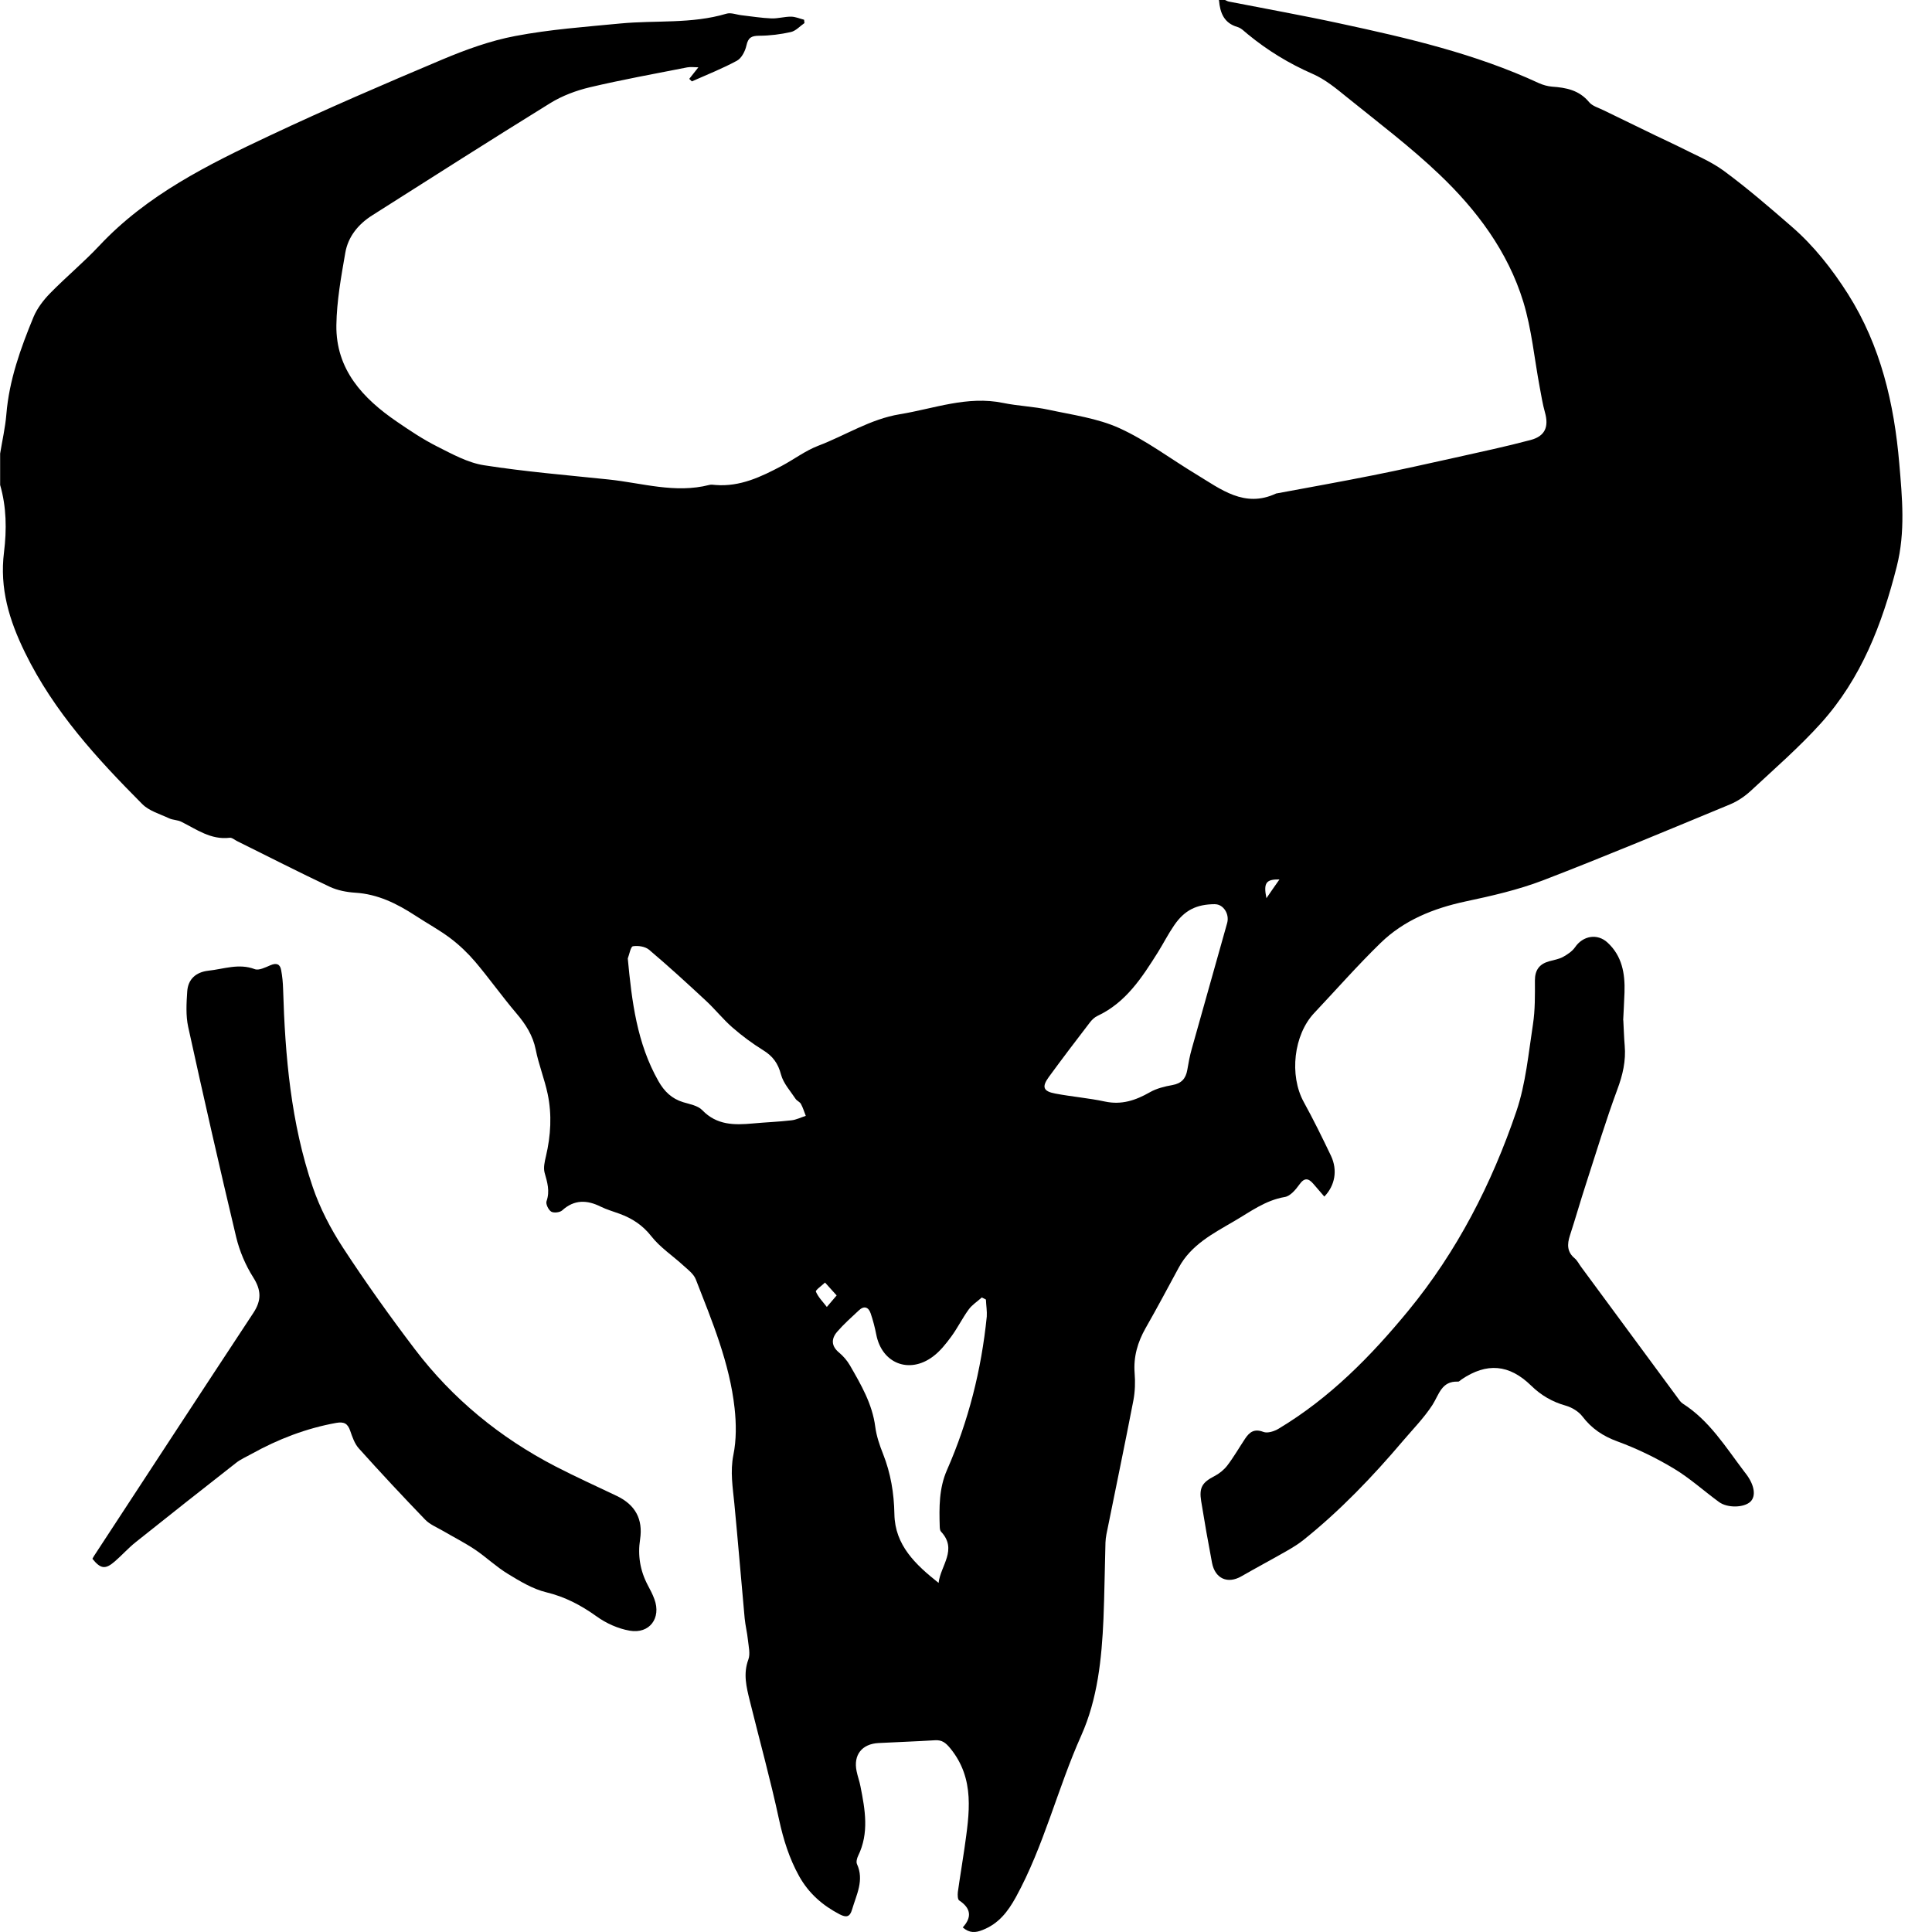
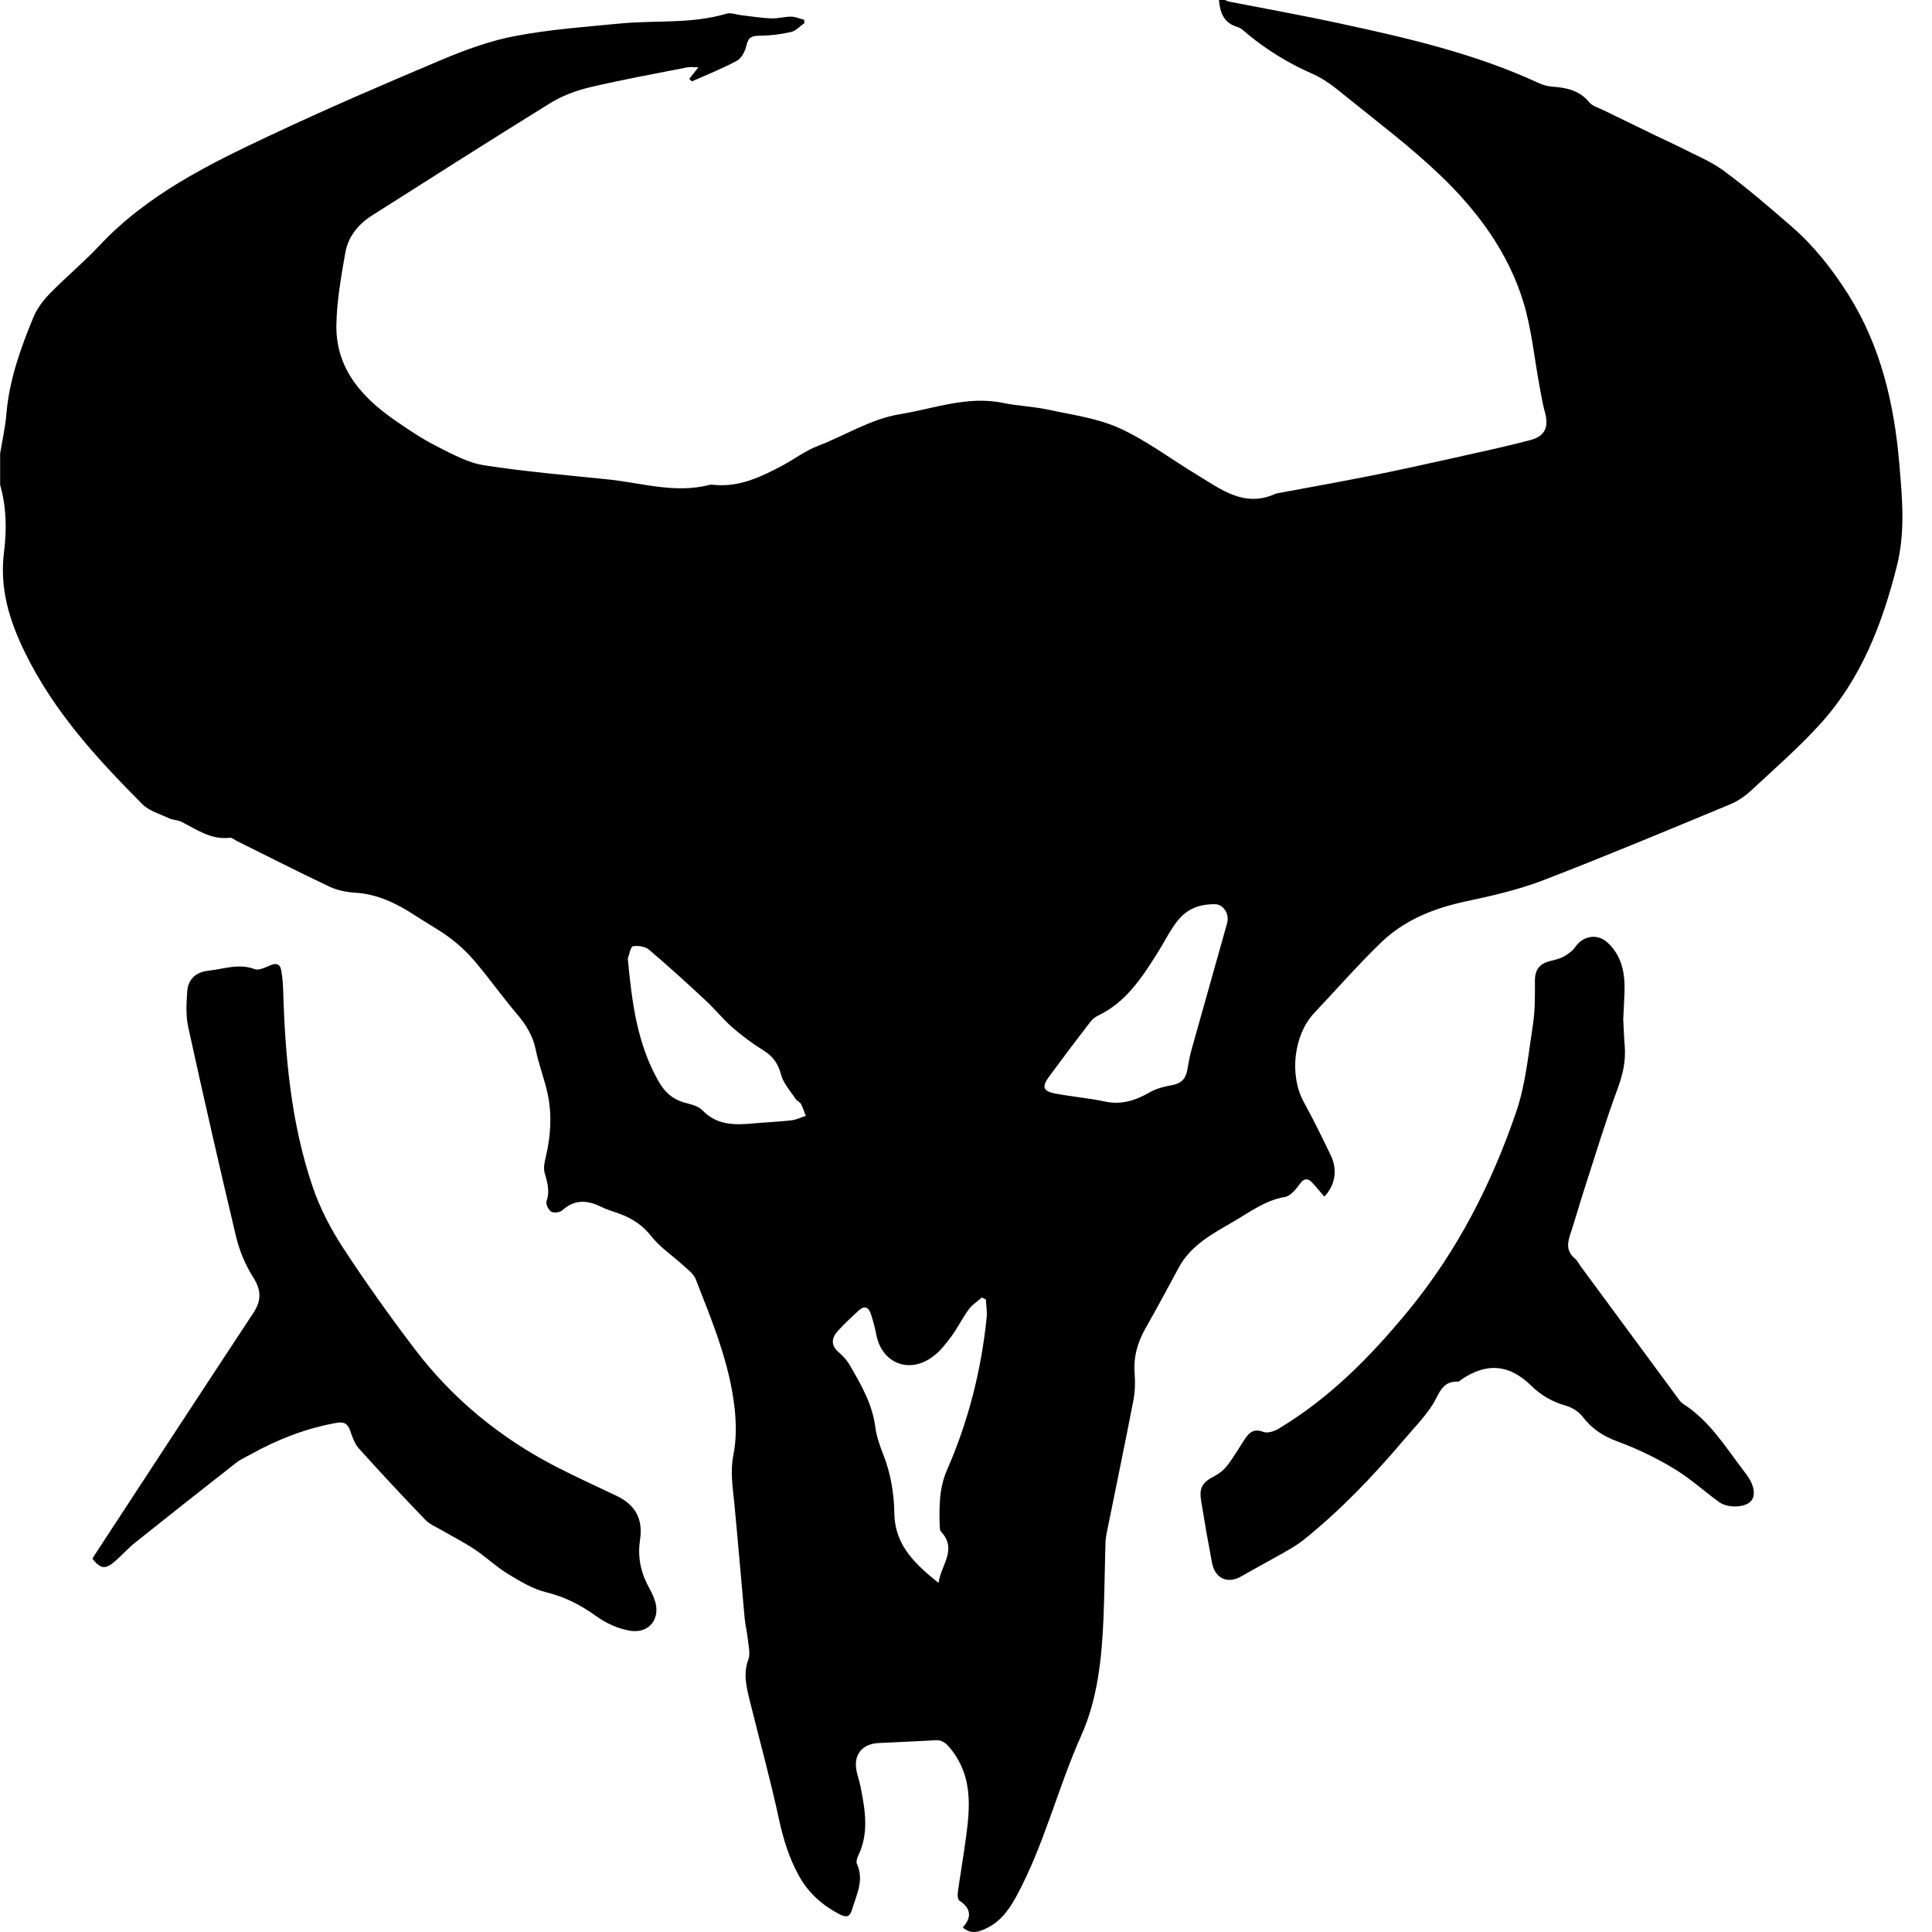
- <svg xmlns="http://www.w3.org/2000/svg" version="1.1" width="300" height="300" viewBox="0 0 300 300">
-   <path d="M189.244 0c0.328 0 0.656 0 0.975 0 0.206 0.084 0.384 0.206 0.6 0.244 5.737 1.125 11.513 2.156 17.222 3.394 10.547 2.269 21.047 4.697 30.919 9.272 0.628 0.281 1.341 0.487 2.034 0.544 2.203 0.15 4.219 0.544 5.756 2.4 0.516 0.628 1.481 0.881 2.25 1.266 2.728 1.331 5.456 2.662 8.184 3.975 1.172 0.572 2.362 1.097 3.516 1.678 2.344 1.209 4.856 2.203 6.966 3.75 3.666 2.7 7.125 5.691 10.556 8.672 3.459 3 6.253 6.572 8.728 10.453 5.1 8.063 7.181 17.063 7.969 26.325 0.45 5.278 0.975 10.612-0.394 16.003-2.269 8.972-5.522 17.381-11.766 24.319-3.366 3.731-7.191 7.059-10.884 10.491-0.938 0.872-2.062 1.631-3.234 2.119-9.647 3.994-19.303 8.044-29.044 11.794-3.872 1.481-7.978 2.419-12.047 3.281-4.969 1.069-9.544 2.906-13.191 6.459-3.572 3.478-6.872 7.237-10.284 10.856-3.206 3.394-3.891 9.675-1.641 13.8 1.509 2.738 2.888 5.55 4.238 8.372 1.059 2.241 0.628 4.631-1.031 6.337-0.572-0.666-1.125-1.313-1.697-1.969-0.759-0.881-1.387-1.022-2.175 0.094-0.572 0.797-1.416 1.809-2.269 1.941-3.009 0.506-5.362 2.297-7.856 3.75-3.253 1.903-6.694 3.666-8.606 7.209-1.697 3.131-3.375 6.3-5.147 9.394-1.238 2.184-1.903 4.453-1.706 6.994 0.113 1.397 0.066 2.841-0.188 4.209-1.341 6.947-2.794 13.884-4.191 20.822-0.084 0.422-0.131 0.853-0.15 1.294-0.113 3.938-0.15 7.884-0.309 11.822-0.272 6.206-0.909 12.441-3.45 18.122-3.694 8.25-5.784 17.128-10.153 25.106-1.275 2.306-2.691 4.116-5.156 5.091-1.116 0.45-2.034 0.516-3.094-0.394 1.481-1.613 1.247-3-0.553-4.191-0.244-0.159-0.253-0.872-0.206-1.303 0.309-2.25 0.703-4.509 1.022-6.759 0.75-5.391 1.697-10.791-2.203-15.563-0.703-0.853-1.275-1.313-2.363-1.247-2.916 0.178-5.831 0.281-8.756 0.431-2.606 0.131-3.947 1.856-3.422 4.369 0.159 0.797 0.45 1.556 0.6 2.363 0.722 3.628 1.369 7.247-0.366 10.791-0.178 0.366-0.328 0.938-0.178 1.266 1.153 2.522-0.084 4.753-0.759 7.059-0.338 1.181-0.9 1.275-1.912 0.759-2.663-1.387-4.8-3.244-6.3-5.916-1.547-2.784-2.456-5.709-3.131-8.822-1.331-6.188-3.028-12.309-4.547-18.459-0.516-2.1-1.041-4.162-0.216-6.375 0.328-0.881 0.037-2.025-0.066-3.038-0.112-1.125-0.394-2.222-0.506-3.356-0.544-5.944-1.031-11.878-1.603-17.822-0.244-2.513-0.666-4.95-0.15-7.556 0.478-2.344 0.45-4.875 0.188-7.256-0.769-7.012-3.488-13.5-6.028-20.016-0.328-0.825-1.191-1.481-1.903-2.119-1.669-1.537-3.638-2.822-5.006-4.575-1.359-1.725-2.972-2.766-4.941-3.487-0.966-0.356-1.969-0.638-2.887-1.088-2.147-1.069-4.116-1.144-6.009 0.572-0.366 0.328-1.313 0.431-1.706 0.188-0.431-0.272-0.872-1.191-0.722-1.613 0.553-1.575 0.113-2.963-0.3-4.434-0.206-0.769 0.009-1.706 0.206-2.541 0.759-3.216 0.947-6.459 0.272-9.675-0.487-2.325-1.397-4.556-1.856-6.891-0.45-2.222-1.575-3.966-3.009-5.644-2.213-2.606-4.191-5.4-6.394-8.006-1.144-1.341-2.456-2.597-3.853-3.647-1.725-1.303-3.647-2.334-5.456-3.525-2.85-1.856-5.813-3.328-9.309-3.544-1.331-0.084-2.737-0.356-3.938-0.909-4.828-2.278-9.609-4.725-14.4-7.097-0.394-0.188-0.797-0.572-1.163-0.525-2.934 0.356-5.147-1.313-7.528-2.494-0.572-0.281-1.294-0.253-1.875-0.525-1.434-0.675-3.122-1.144-4.181-2.222-6.994-7.031-13.697-14.316-18.188-23.494-2.484-5.072-3.966-10.003-3.272-15.591 0.431-3.516 0.394-7.012-0.6-10.453 0-1.631 0-3.253 0-4.884 0.328-2.025 0.797-4.041 0.966-6.084 0.431-5.316 2.212-10.256 4.219-15.122 0.572-1.359 1.547-2.634 2.588-3.694 2.466-2.522 5.194-4.781 7.613-7.359 7.406-7.912 16.912-12.609 26.475-17.109 8.812-4.153 17.766-8.006 26.747-11.794 3.675-1.547 7.509-2.944 11.4-3.675 5.362-1.022 10.856-1.416 16.303-1.941 5.484-0.525 11.062 0.094 16.462-1.519 0.703-0.216 1.584 0.159 2.391 0.244 1.537 0.178 3.056 0.422 4.584 0.487 1.022 0.038 2.053-0.281 3.066-0.272 0.675 0 1.341 0.309 2.025 0.478 0.009 0.178 0.028 0.337 0.056 0.516-0.694 0.478-1.331 1.209-2.091 1.388-1.613 0.366-3.281 0.572-4.941 0.581-1.181 0.009-1.706 0.272-1.978 1.509-0.188 0.872-0.75 1.969-1.463 2.363-2.25 1.219-4.669 2.175-7.012 3.216-0.131-0.131-0.272-0.272-0.403-0.394 0.45-0.553 0.881-1.116 1.416-1.791-0.609 0-1.191-0.094-1.734 0.009-5.053 0.994-10.125 1.912-15.131 3.094-2.128 0.506-4.284 1.313-6.15 2.466-9.272 5.728-18.441 11.588-27.647 17.428-2.147 1.359-3.731 3.3-4.163 5.794-0.647 3.722-1.331 7.491-1.387 11.241-0.094 6.891 4.116 11.391 9.422 15.009 1.997 1.369 4.031 2.728 6.187 3.816 2.344 1.181 4.781 2.541 7.313 2.934 6.422 1.003 12.909 1.537 19.369 2.212 5.184 0.544 10.313 2.203 15.619 0.844 0.3-0.084 0.647-0.009 0.975 0.009 3.797 0.3 7.069-1.266 10.284-2.972 1.884-1.003 3.647-2.344 5.634-3.112 4.237-1.603 8.1-4.153 12.694-4.903 5.316-0.872 10.481-2.906 16.041-1.753 2.334 0.478 4.753 0.553 7.069 1.059 3.694 0.797 7.575 1.313 10.969 2.85 4.209 1.913 7.969 4.781 11.953 7.181 3.797 2.297 7.481 5.278 12.394 2.972 0.037-0.028 0.112-0.009 0.159-0.028 4.95-0.919 9.919-1.809 14.859-2.794 4.303-0.853 8.578-1.819 12.863-2.766 3.891-0.872 7.8-1.697 11.662-2.728 2.241-0.6 2.822-2.063 2.203-4.275-0.366-1.294-0.572-2.634-0.825-3.966-0.825-4.406-1.238-8.953-2.541-13.219-2.391-7.791-7.219-14.241-13.031-19.772-4.491-4.284-9.497-8.063-14.344-11.981-1.669-1.359-3.394-2.784-5.334-3.628-3.666-1.603-7.003-3.638-10.069-6.159-0.506-0.403-1.003-0.947-1.584-1.116-2.119-0.609-2.719-2.203-2.887-4.144zM153.113 201.806c-0.216-0.113-0.431-0.234-0.656-0.338-0.675 0.609-1.491 1.125-2.025 1.847-0.994 1.359-1.734 2.887-2.728 4.238-0.825 1.125-1.734 2.269-2.841 3.094-3.694 2.756-7.922 1.059-8.794-3.403-0.216-1.116-0.506-2.222-0.872-3.3-0.338-0.994-1.031-1.238-1.847-0.459-1.144 1.069-2.334 2.128-3.356 3.309-0.938 1.097-0.938 2.222 0.309 3.244 0.647 0.544 1.247 1.238 1.669 1.969 1.725 3 3.478 5.981 3.938 9.544 0.188 1.425 0.666 2.85 1.209 4.209 1.191 3.009 1.706 6.103 1.763 9.366 0.084 4.819 3.281 7.828 6.862 10.669 0.3-2.7 3-5.175 0.366-7.978-0.15-0.159-0.178-0.506-0.188-0.759-0.094-2.981-0.122-5.962 1.125-8.794 3.338-7.603 5.344-15.553 6.178-23.822 0.056-0.844-0.094-1.734-0.131-2.616zM188.672 140.4c-2.859 0.009-4.734 0.919-6.347 3.281-0.919 1.331-1.659 2.794-2.522 4.181-2.466 3.909-4.95 7.8-9.375 9.881-0.478 0.216-0.9 0.638-1.219 1.059-2.147 2.794-4.284 5.606-6.366 8.456-1.097 1.519-0.853 2.203 1.022 2.55 2.55 0.488 5.175 0.694 7.706 1.238 2.587 0.553 4.762-0.178 6.966-1.434 1.041-0.6 2.306-0.909 3.516-1.125 1.397-0.253 2.072-0.994 2.306-2.334 0.188-1.116 0.394-2.222 0.703-3.309 1.819-6.516 3.675-13.012 5.494-19.528 0.384-1.434-0.628-2.906-1.875-2.906zM97.481 148.828c0.628 6.675 1.416 13.162 4.762 19.050 0.909 1.603 2.063 2.728 3.844 3.272 1.031 0.309 2.278 0.525 2.963 1.238 2.25 2.344 4.978 2.325 7.847 2.063 1.997-0.188 4.003-0.253 6-0.488 0.759-0.084 1.481-0.459 2.222-0.694-0.244-0.628-0.431-1.266-0.75-1.847-0.159-0.309-0.609-0.478-0.816-0.769-0.816-1.238-1.913-2.428-2.278-3.797-0.45-1.725-1.266-2.85-2.756-3.769-1.678-1.041-3.3-2.241-4.791-3.544-1.463-1.275-2.691-2.841-4.125-4.162-2.888-2.691-5.794-5.344-8.813-7.903-0.6-0.506-1.706-0.675-2.513-0.544-0.356 0.084-0.544 1.247-0.797 1.903zM129.919 201.159c-0.75-0.825-1.275-1.425-1.809-2.006-0.506 0.488-1.519 1.181-1.416 1.416 0.366 0.872 1.097 1.584 1.697 2.372 0.422-0.487 0.844-0.975 1.519-1.781zM196.65 139.472c0.788-1.144 1.369-1.997 2.025-2.916-2.072-0.028-2.513 0.516-2.025 2.916z" />
-   <path d="M14.344 242.063c0.094-0.159 0.178-0.356 0.3-0.525 8.222-12.563 16.434-25.134 24.703-37.678 1.275-1.941 1.237-3.525-0.028-5.513-1.191-1.884-2.119-4.059-2.644-6.244-2.587-10.856-5.063-21.741-7.453-32.644-0.384-1.762-0.272-3.675-0.15-5.494 0.122-1.913 1.341-3.009 3.272-3.234 2.391-0.253 4.725-1.181 7.209-0.244 0.647 0.244 1.659-0.272 2.428-0.6 0.938-0.403 1.509-0.206 1.678 0.759 0.178 0.947 0.272 1.931 0.3 2.906 0.309 10.434 1.209 20.822 4.603 30.769 1.116 3.281 2.784 6.488 4.678 9.394 3.525 5.4 7.275 10.65 11.184 15.797 5.859 7.706 13.219 13.725 21.825 18.188 3.122 1.613 6.337 3.066 9.516 4.584 2.906 1.387 4.097 3.628 3.628 6.741-0.384 2.484 0 4.856 1.181 7.097 0.384 0.722 0.769 1.434 1.041 2.203 1.087 2.916-0.75 5.428-3.844 4.884-1.791-0.309-3.647-1.144-5.128-2.213-2.419-1.734-4.884-3.037-7.828-3.75-2.091-0.506-4.069-1.706-5.944-2.85-1.809-1.097-3.356-2.588-5.1-3.769-1.603-1.069-3.337-1.95-5.025-2.934-0.938-0.544-2.006-0.975-2.728-1.725-3.497-3.628-6.938-7.313-10.303-11.063-0.647-0.722-1.003-1.762-1.331-2.719-0.394-1.144-0.947-1.453-2.184-1.238-4.669 0.844-9.009 2.522-13.153 4.819-0.797 0.45-1.669 0.816-2.391 1.387-5.212 4.069-10.406 8.184-15.581 12.309-1.144 0.909-2.128 2.025-3.234 2.981-1.481 1.294-2.213 1.191-3.497-0.403z" />
-   <path d="M252.066 158.409c0.084 1.556 0.113 2.756 0.216 3.947 0.206 2.372-0.3 4.556-1.144 6.816-1.781 4.819-3.272 9.741-4.856 14.634-0.872 2.672-1.641 5.391-2.513 8.063-0.431 1.341-0.459 2.522 0.75 3.525 0.403 0.338 0.656 0.872 0.975 1.303 4.978 6.759 9.975 13.519 14.953 20.278 0.253 0.356 0.506 0.75 0.853 0.975 4.153 2.644 6.666 6.769 9.544 10.556 0.131 0.178 0.272 0.338 0.394 0.516 1.219 1.688 1.434 3.309 0.572 4.153-0.994 0.947-3.544 1.031-4.884 0.056-2.362-1.725-4.556-3.731-7.059-5.222-2.766-1.659-5.709-3.084-8.728-4.191-2.25-0.825-3.994-1.997-5.428-3.881-0.581-0.759-1.613-1.387-2.55-1.659-2.1-0.581-3.872-1.613-5.419-3.131-3.403-3.309-6.872-3.6-10.8-0.947-0.178 0.122-0.366 0.356-0.544 0.338-2.569-0.112-2.934 2.006-3.975 3.628-1.303 2.006-3.028 3.759-4.584 5.588-4.706 5.55-9.731 10.8-15.431 15.366-0.797 0.638-1.688 1.181-2.569 1.688-2.344 1.341-4.734 2.616-7.088 3.966-2.119 1.219-4.069 0.366-4.547-2.091-0.609-3.188-1.172-6.394-1.688-9.591-0.338-2.119 0.178-2.906 2.062-3.881 0.75-0.384 1.463-0.966 1.969-1.613 1.022-1.331 1.856-2.794 2.784-4.191 0.694-1.041 1.434-1.603 2.85-1.059 0.638 0.244 1.697-0.094 2.372-0.506 7.922-4.753 14.287-11.213 20.109-18.291 7.603-9.244 12.975-19.744 16.8-30.984 1.462-4.303 1.875-8.981 2.578-13.528 0.338-2.222 0.309-4.528 0.3-6.797 0-1.612 0.694-2.55 2.203-2.972 0.731-0.206 1.509-0.328 2.156-0.675 0.694-0.384 1.434-0.872 1.875-1.509 1.219-1.791 3.459-2.184 5.034-0.731 2.278 2.091 2.738 4.828 2.644 7.734-0.056 1.575-0.15 3.15-0.206 4.359z" />
+ <svg xmlns="http://www.w3.org/2000/svg" xml:space="preserve" fill-rule="evenodd" stroke-linejoin="round" stroke-miterlimit="2" clip-rule="evenodd" viewBox="0 0 300 300">
+   <path fill-rule="nonzero" d="M189.244 0h.975c.206.084.384.206.6.244 5.737 1.125 11.513 2.156 17.222 3.394 10.547 2.269 21.047 4.697 30.919 9.272a6.4 6.4 0 0 0 2.034.544c2.203.15 4.219.544 5.756 2.4.516.628 1.481.881 2.25 1.266 2.728 1.331 5.456 2.662 8.184 3.975 1.172.572 2.362 1.097 3.516 1.678 2.344 1.209 4.856 2.203 6.966 3.75 3.666 2.7 7.125 5.691 10.556 8.672 3.459 3 6.253 6.572 8.728 10.453 5.1 8.063 7.181 17.063 7.969 26.325.45 5.278.975 10.612-.394 16.003-2.269 8.972-5.522 17.381-11.766 24.319-3.366 3.731-7.191 7.059-10.884 10.491-.938.872-2.062 1.631-3.234 2.119-9.647 3.994-19.303 8.044-29.044 11.794-3.872 1.481-7.978 2.419-12.047 3.281-4.969 1.069-9.544 2.906-13.191 6.459-3.572 3.478-6.872 7.237-10.284 10.856-3.206 3.394-3.891 9.675-1.641 13.8 1.509 2.738 2.888 5.55 4.238 8.372 1.059 2.241.628 4.631-1.031 6.337-.572-.666-1.125-1.313-1.697-1.969-.759-.881-1.387-1.022-2.175.094-.572.797-1.416 1.809-2.269 1.941-3.009.506-5.362 2.297-7.856 3.75-3.253 1.903-6.694 3.666-8.606 7.209-1.697 3.131-3.375 6.3-5.147 9.394-1.238 2.184-1.903 4.453-1.706 6.994.113 1.397.066 2.841-.188 4.209-1.341 6.947-2.794 13.884-4.191 20.822a8.5 8.5 0 0 0-.15 1.294c-.113 3.938-.15 7.884-.309 11.822-.272 6.206-.909 12.441-3.45 18.122-3.694 8.25-5.784 17.128-10.153 25.106-1.275 2.306-2.691 4.116-5.156 5.091-1.116.45-2.034.516-3.094-.394 1.481-1.613 1.247-3-.553-4.191-.244-.159-.253-.872-.206-1.303.309-2.25.703-4.509 1.022-6.759.75-5.391 1.697-10.791-2.203-15.563-.703-.853-1.275-1.313-2.363-1.247-2.916.178-5.831.281-8.756.431-2.606.131-3.947 1.856-3.422 4.369.159.797.45 1.556.6 2.363.722 3.628 1.369 7.247-.366 10.791-.178.366-.328.938-.178 1.266 1.153 2.522-.084 4.753-.759 7.059-.338 1.181-.9 1.275-1.912.759-2.663-1.387-4.8-3.244-6.3-5.916-1.547-2.784-2.456-5.709-3.131-8.822-1.331-6.188-3.028-12.309-4.547-18.459-.516-2.1-1.041-4.162-.216-6.375.328-.881.037-2.025-.066-3.038-.112-1.125-.394-2.222-.506-3.356-.544-5.944-1.031-11.878-1.603-17.822-.244-2.513-.666-4.95-.15-7.556.478-2.344.45-4.875.188-7.256-.769-7.012-3.488-13.5-6.028-20.016-.328-.825-1.191-1.481-1.903-2.119-1.669-1.537-3.638-2.822-5.006-4.575-1.359-1.725-2.972-2.766-4.941-3.487-.966-.356-1.969-.638-2.887-1.088-2.147-1.069-4.116-1.144-6.009.572-.366.328-1.313.431-1.706.188-.431-.272-.872-1.191-.722-1.613.553-1.575.113-2.963-.3-4.434-.206-.769.009-1.706.206-2.541.759-3.216.947-6.459.272-9.675-.487-2.325-1.397-4.556-1.856-6.891-.45-2.222-1.575-3.966-3.009-5.644-2.213-2.606-4.191-5.4-6.394-8.006a24.4 24.4 0 0 0-3.853-3.647c-1.725-1.303-3.647-2.334-5.456-3.525-2.85-1.856-5.813-3.328-9.309-3.544-1.331-.084-2.737-.356-3.938-.909-4.828-2.278-9.609-4.725-14.4-7.097-.394-.188-.797-.572-1.163-.525-2.934.356-5.147-1.313-7.528-2.494-.572-.281-1.294-.253-1.875-.525-1.434-.675-3.122-1.144-4.181-2.222-6.994-7.031-13.697-14.316-18.188-23.494C1.409 96.281-.073 91.35.621 85.762c.431-3.516.394-7.012-.6-10.453v-4.884c.328-2.025.797-4.041.966-6.084.431-5.316 2.212-10.256 4.219-15.122.572-1.359 1.547-2.634 2.588-3.694 2.466-2.522 5.194-4.781 7.613-7.359 7.406-7.912 16.912-12.609 26.475-17.109 8.812-4.153 17.766-8.006 26.747-11.794 3.675-1.547 7.509-2.944 11.4-3.675 5.362-1.022 10.856-1.416 16.303-1.941 5.484-.525 11.062.094 16.462-1.519.703-.216 1.584.159 2.391.244 1.537.178 3.056.422 4.584.487 1.022.038 2.053-.281 3.066-.272.675 0 1.341.309 2.025.478.009.178.028.337.056.516-.694.478-1.331 1.209-2.091 1.388a23 23 0 0 1-4.941.581c-1.181.009-1.706.272-1.978 1.509-.188.872-.75 1.969-1.463 2.363-2.25 1.219-4.669 2.175-7.012 3.216-.131-.131-.272-.272-.403-.394.45-.553.881-1.116 1.416-1.791-.609 0-1.191-.094-1.734.009-5.053.994-10.125 1.912-15.131 3.094-2.128.506-4.284 1.313-6.15 2.466C76.157 21.75 66.988 27.61 57.782 33.45c-2.147 1.359-3.731 3.3-4.163 5.794-.647 3.722-1.331 7.491-1.387 11.241-.094 6.891 4.116 11.391 9.422 15.009 1.997 1.369 4.031 2.728 6.187 3.816 2.344 1.181 4.781 2.541 7.313 2.934 6.422 1.003 12.909 1.537 19.369 2.212 5.184.544 10.313 2.203 15.619.844.3-.084.647-.009.975.009 3.797.3 7.069-1.266 10.284-2.972 1.884-1.003 3.647-2.344 5.634-3.112 4.237-1.603 8.1-4.153 12.694-4.903 5.316-.872 10.481-2.906 16.041-1.753 2.334.478 4.753.553 7.069 1.059 3.694.797 7.575 1.313 10.969 2.85 4.209 1.913 7.969 4.781 11.953 7.181 3.797 2.297 7.481 5.278 12.394 2.972.037-.028.112-.009.159-.028 4.95-.919 9.919-1.809 14.859-2.794 4.303-.853 8.578-1.819 12.863-2.766 3.891-.872 7.8-1.697 11.662-2.728 2.241-.6 2.822-2.063 2.203-4.275-.366-1.294-.572-2.634-.825-3.966-.825-4.406-1.238-8.953-2.541-13.219-2.391-7.791-7.219-14.241-13.031-19.772-4.491-4.284-9.497-8.063-14.344-11.981-1.669-1.359-3.394-2.784-5.334-3.628a42.6 42.6 0 0 1-10.069-6.159c-.506-.403-1.003-.947-1.584-1.116-2.119-.609-2.719-2.203-2.887-4.144zm-36.131 201.806c-.216-.113-.431-.234-.656-.338-.675.609-1.491 1.125-2.025 1.847-.994 1.359-1.734 2.887-2.728 4.238-.825 1.125-1.734 2.269-2.841 3.094-3.694 2.756-7.922 1.059-8.794-3.403a25 25 0 0 0-.872-3.3c-.338-.994-1.031-1.238-1.847-.459-1.144 1.069-2.334 2.128-3.356 3.309-.938 1.097-.938 2.222.309 3.244a7.7 7.7 0 0 1 1.669 1.969c1.725 3 3.478 5.981 3.938 9.544.188 1.425.666 2.85 1.209 4.209 1.191 3.009 1.706 6.103 1.763 9.366.084 4.819 3.281 7.828 6.862 10.669.3-2.7 3-5.175.366-7.978-.15-.159-.178-.506-.188-.759-.094-2.981-.122-5.962 1.125-8.794 3.338-7.603 5.344-15.553 6.178-23.822.056-.844-.094-1.734-.131-2.616zm35.559-61.406c-2.859.009-4.734.919-6.347 3.281-.919 1.331-1.659 2.794-2.522 4.181-2.466 3.909-4.95 7.8-9.375 9.881-.478.216-.9.638-1.219 1.059a436 436 0 0 0-6.366 8.456c-1.097 1.519-.853 2.203 1.022 2.55 2.55.488 5.175.694 7.706 1.238 2.587.553 4.762-.178 6.966-1.434 1.041-.6 2.306-.909 3.516-1.125 1.397-.253 2.072-.994 2.306-2.334.188-1.116.394-2.222.703-3.309 1.819-6.516 3.675-13.012 5.494-19.528.384-1.434-.628-2.906-1.875-2.906zm-91.191 8.428c.628 6.675 1.416 13.162 4.762 19.05.909 1.603 2.063 2.728 3.844 3.272 1.031.309 2.278.525 2.963 1.238 2.25 2.344 4.978 2.325 7.847 2.063 1.997-.188 4.003-.253 6-.488.759-.084 1.481-.459 2.222-.694-.244-.628-.431-1.266-.75-1.847-.159-.309-.609-.478-.816-.769-.816-1.238-1.913-2.428-2.278-3.797-.45-1.725-1.266-2.85-2.756-3.769a37 37 0 0 1-4.791-3.544c-1.463-1.275-2.691-2.841-4.125-4.162-2.888-2.691-5.794-5.344-8.813-7.903-.6-.506-1.706-.675-2.513-.544-.356.084-.544 1.247-.797 1.903z" />
+   <path fill-rule="nonzero" d="M14.344 242.063c.094-.159.178-.356.3-.525 8.222-12.563 16.434-25.134 24.703-37.678 1.275-1.941 1.237-3.525-.028-5.513a21.1 21.1 0 0 1-2.644-6.244 1845 1845 0 0 1-7.453-32.644c-.384-1.762-.272-3.675-.15-5.494.122-1.913 1.341-3.009 3.272-3.234 2.391-.253 4.725-1.181 7.209-.244.647.244 1.659-.272 2.428-.6.938-.403 1.509-.206 1.678.759.178.947.272 1.931.3 2.906.309 10.434 1.209 20.822 4.603 30.769 1.116 3.281 2.784 6.488 4.678 9.394 3.525 5.4 7.275 10.65 11.184 15.797 5.859 7.706 13.219 13.725 21.825 18.188 3.122 1.613 6.337 3.066 9.516 4.584 2.906 1.387 4.097 3.628 3.628 6.741-.384 2.484 0 4.856 1.181 7.097.384.722.769 1.434 1.041 2.203 1.087 2.916-.75 5.428-3.844 4.884-1.791-.309-3.647-1.144-5.128-2.213-2.419-1.734-4.884-3.037-7.828-3.75-2.091-.506-4.069-1.706-5.944-2.85-1.809-1.097-3.356-2.588-5.1-3.769-1.603-1.069-3.337-1.95-5.025-2.934-.938-.544-2.006-.975-2.728-1.725a424 424 0 0 1-10.303-11.063c-.647-.722-1.003-1.762-1.331-2.719-.394-1.144-.947-1.453-2.184-1.238-4.669.844-9.009 2.522-13.153 4.819-.797.45-1.669.816-2.391 1.387a1965 1965 0 0 0-15.581 12.309c-1.144.909-2.128 2.025-3.234 2.981-1.481 1.294-2.213 1.191-3.497-.403zM252.066 158.409c.084 1.556.113 2.756.216 3.947.206 2.372-.3 4.556-1.144 6.816-1.781 4.819-3.272 9.741-4.856 14.634-.872 2.672-1.641 5.391-2.513 8.063-.431 1.341-.459 2.522.75 3.525.403.338.656.872.975 1.303 4.978 6.759 9.975 13.519 14.953 20.278.253.356.506.75.853.975 4.153 2.644 6.666 6.769 9.544 10.556.131.178.272.338.394.516 1.219 1.688 1.434 3.309.572 4.153-.994.947-3.544 1.031-4.884.056-2.362-1.725-4.556-3.731-7.059-5.222a51.6 51.6 0 0 0-8.728-4.191c-2.25-.825-3.994-1.997-5.428-3.881-.581-.759-1.613-1.387-2.55-1.659-2.1-.581-3.872-1.613-5.419-3.131-3.403-3.309-6.872-3.6-10.8-.947-.178.122-.366.356-.544.338-2.569-.112-2.934 2.006-3.975 3.628-1.303 2.006-3.028 3.759-4.584 5.588-4.706 5.55-9.731 10.8-15.431 15.366-.797.638-1.688 1.181-2.569 1.688-2.344 1.341-4.734 2.616-7.088 3.966-2.119 1.219-4.069.366-4.547-2.091a339 339 0 0 1-1.688-9.591c-.338-2.119.178-2.906 2.062-3.881a6.1 6.1 0 0 0 1.969-1.613c1.022-1.331 1.856-2.794 2.784-4.191.694-1.041 1.434-1.603 2.85-1.059.638.244 1.697-.094 2.372-.506 7.922-4.753 14.287-11.213 20.109-18.291 7.603-9.244 12.975-19.744 16.8-30.984 1.462-4.303 1.875-8.981 2.578-13.528.338-2.222.309-4.528.3-6.797 0-1.612.694-2.55 2.203-2.972.731-.206 1.509-.328 2.156-.675.694-.384 1.434-.872 1.875-1.509 1.219-1.791 3.459-2.184 5.034-.731 2.278 2.091 2.738 4.828 2.644 7.734-.056 1.575-.15 3.15-.206 4.359z" />
</svg>
